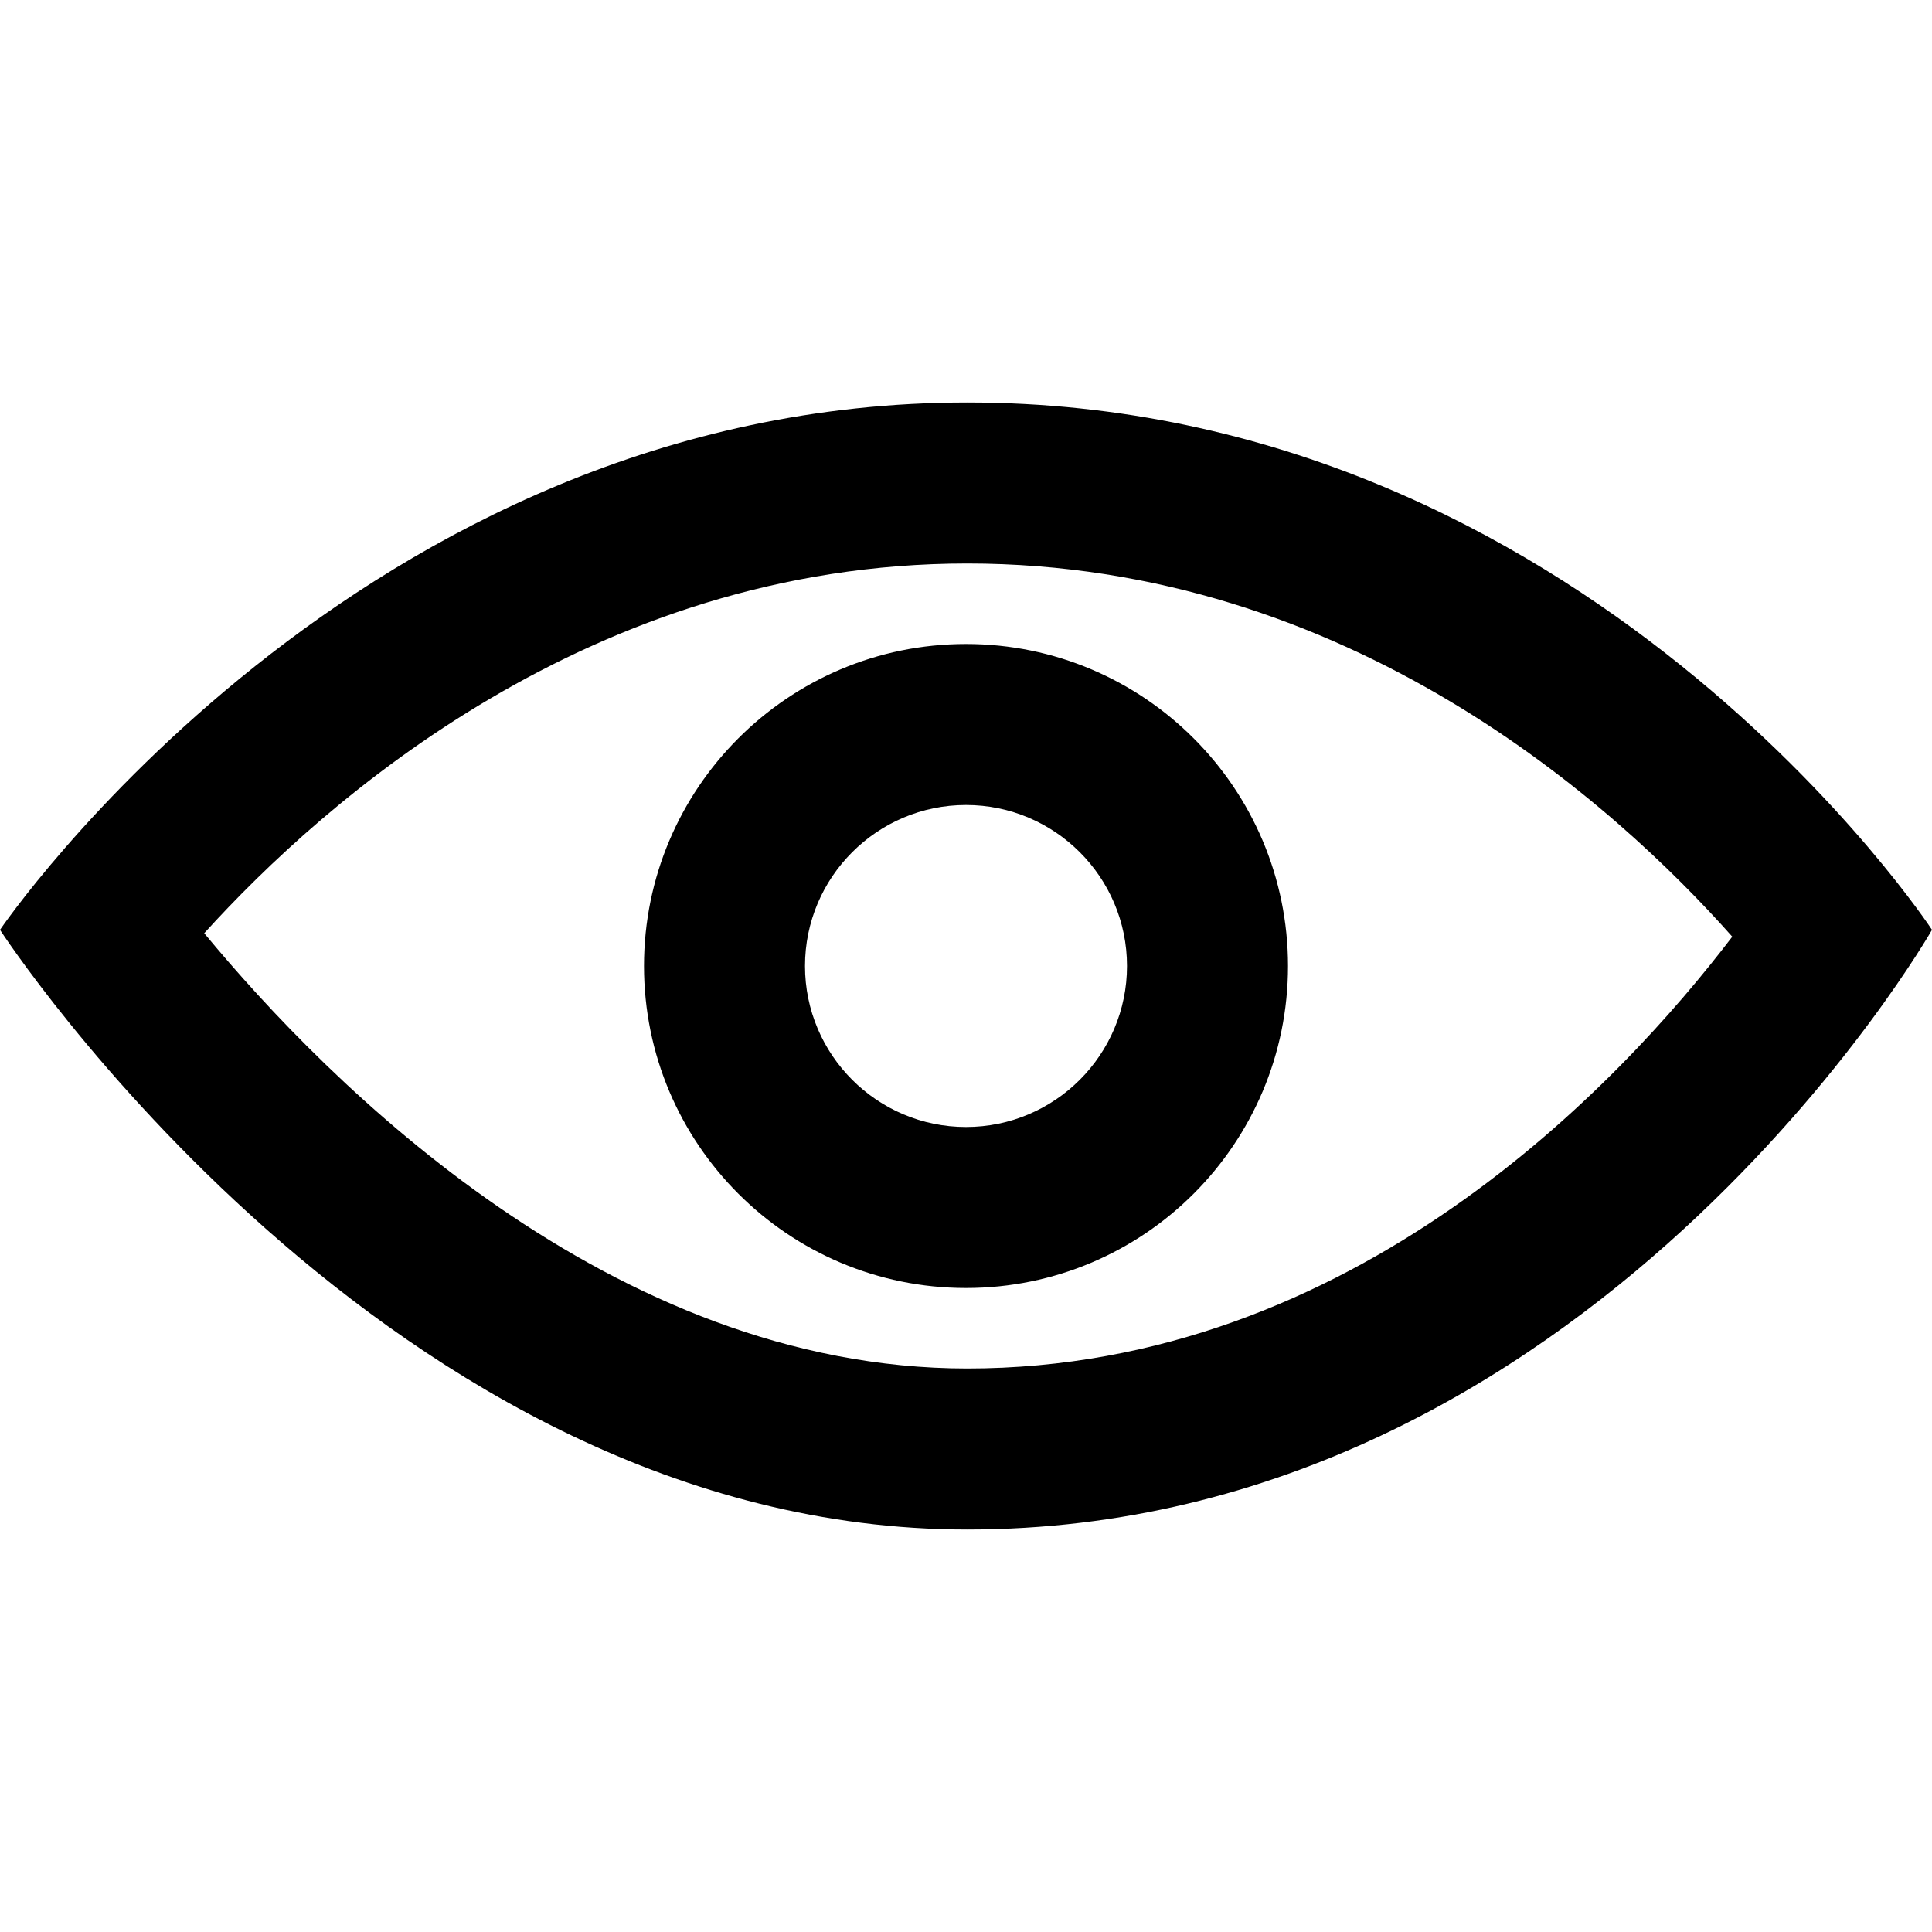
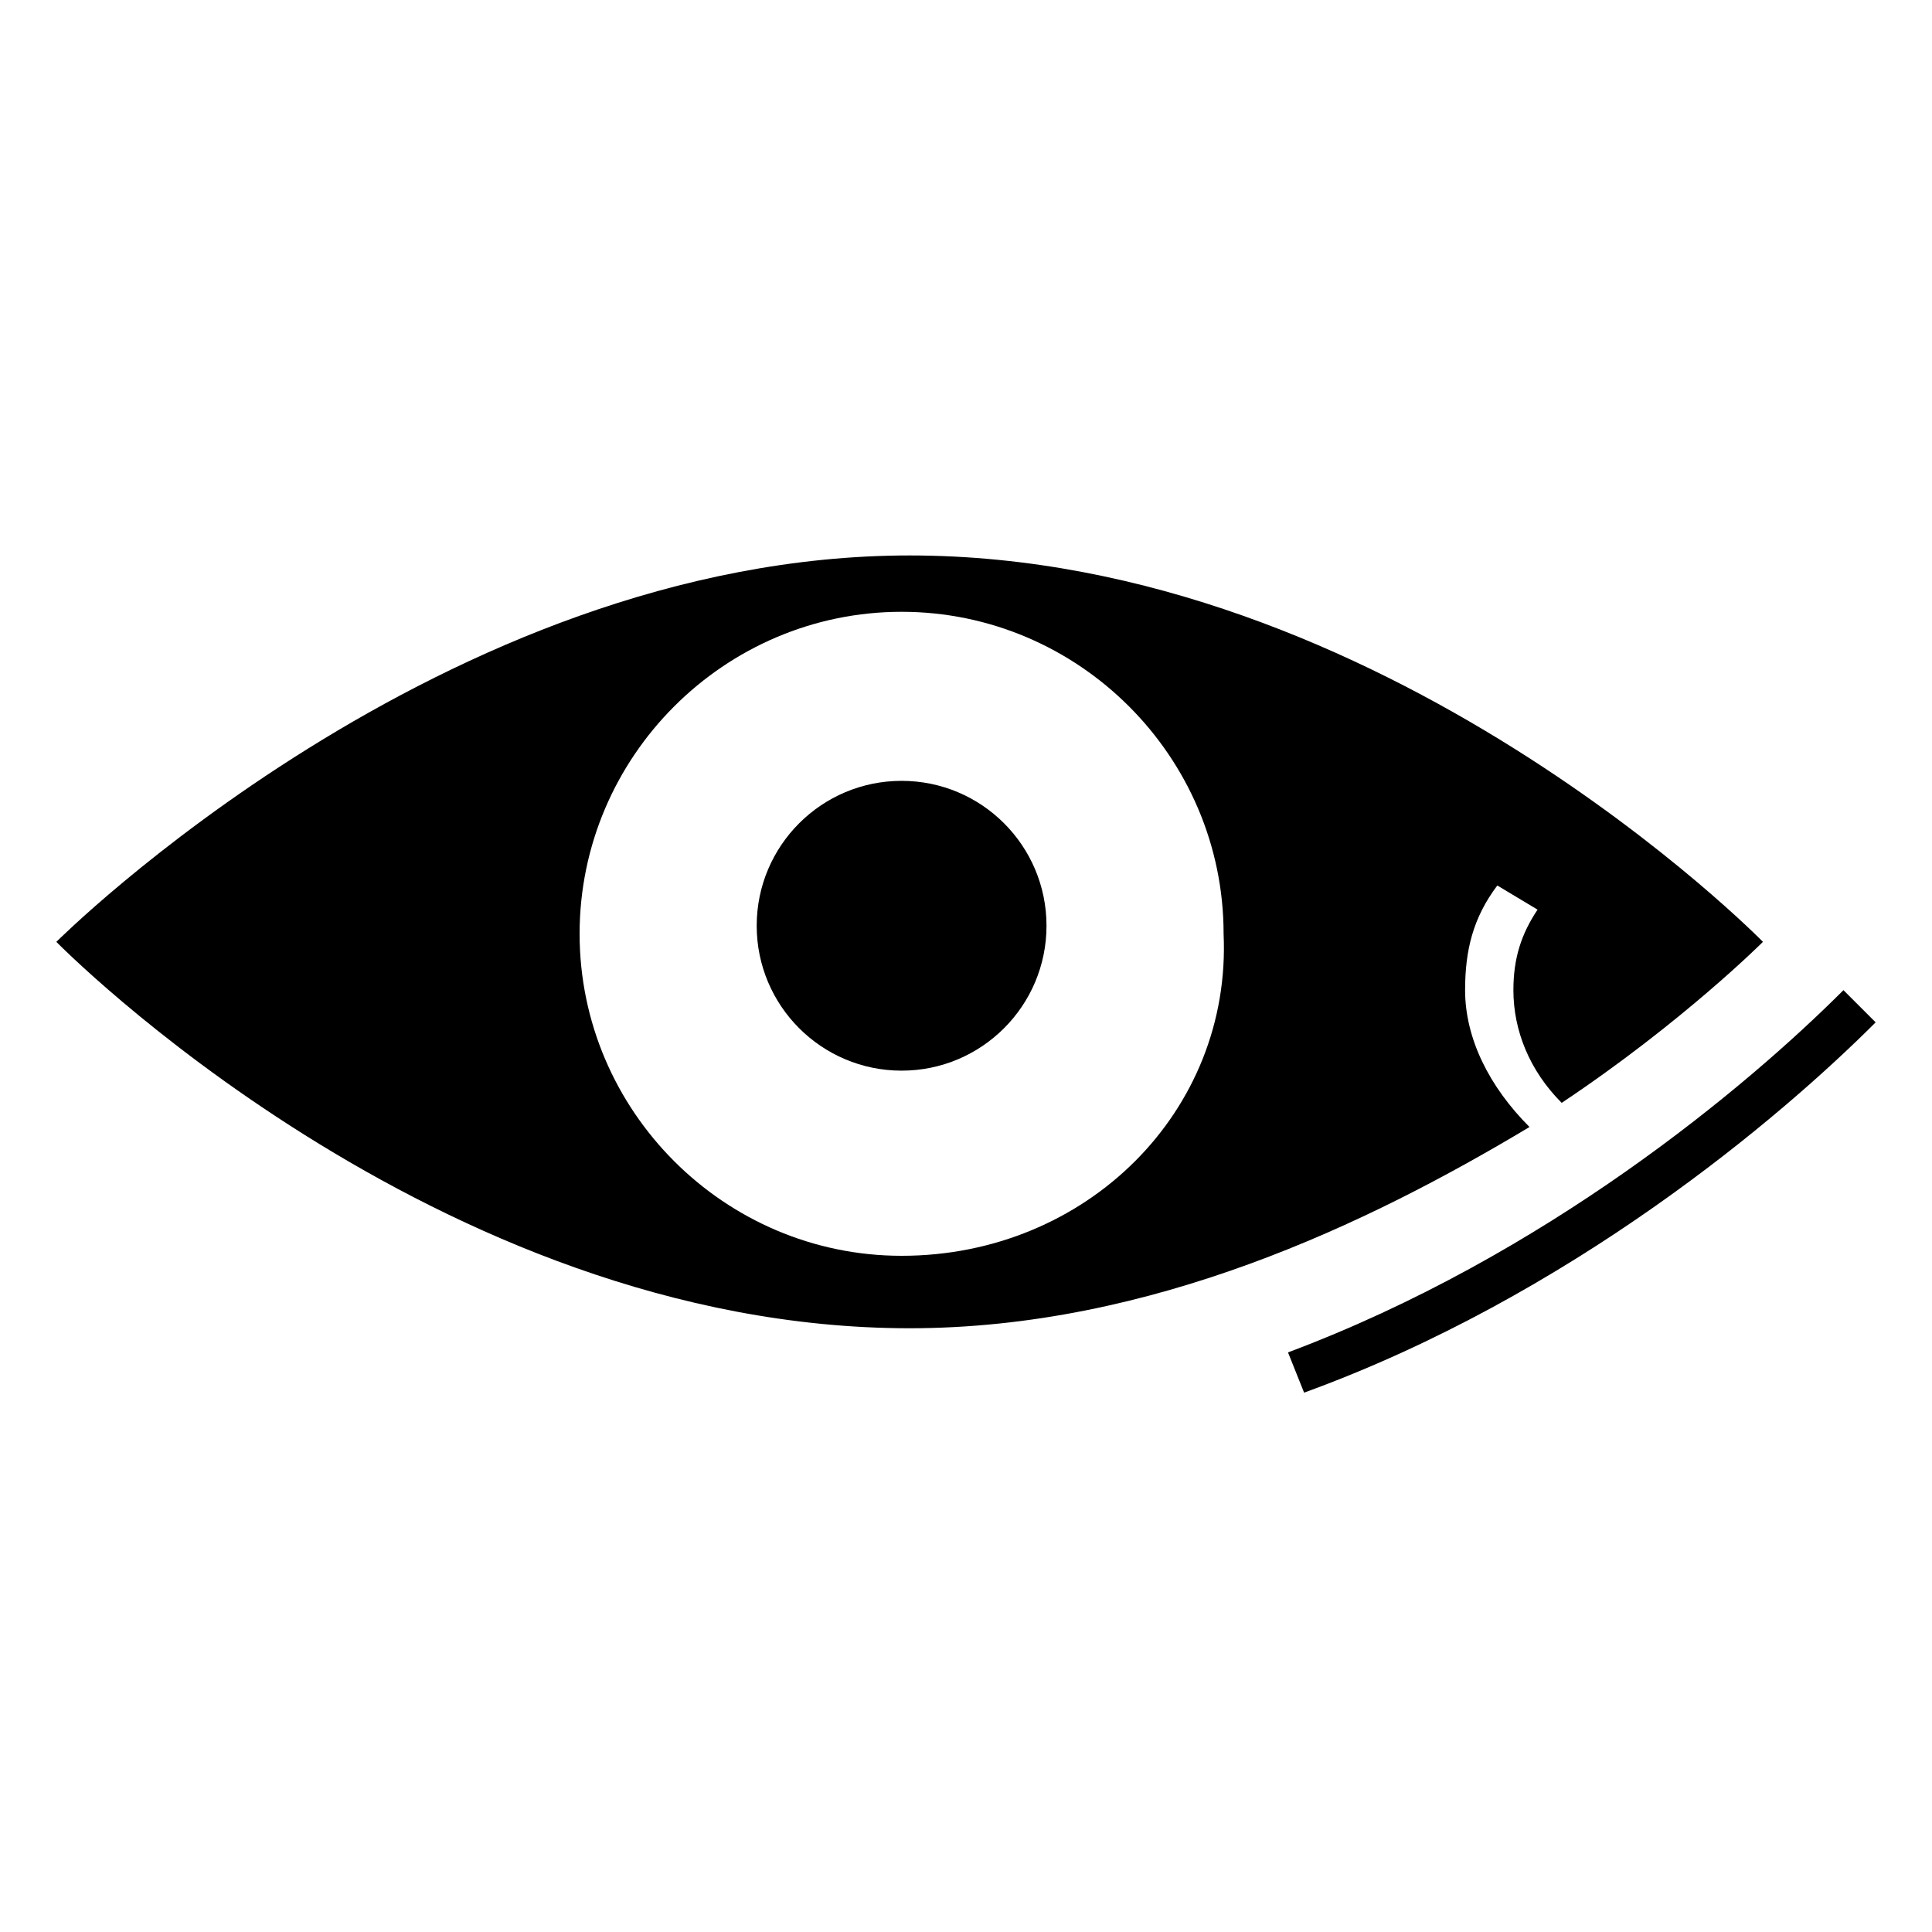
- <svg xmlns="http://www.w3.org/2000/svg" width="24" height="24" viewBox="0 0 24 24">
-   <path d="M12.015 7c4.751 0 8.063 3.012 9.504 4.636-1.401 1.837-4.713 5.364-9.504 5.364-4.42 0-7.93-3.536-9.478-5.407 1.493-1.647 4.817-4.593 9.478-4.593zm0-2c-7.569 0-12.015 6.551-12.015 6.551s4.835 7.449 12.015 7.449c7.733 0 11.985-7.449 11.985-7.449s-4.291-6.551-11.985-6.551zm-.015 5c1.103 0 2 .897 2 2s-.897 2-2 2-2-.897-2-2 .897-2 2-2zm0-2c-2.209 0-4 1.792-4 4 0 2.209 1.791 4 4 4s4-1.791 4-4c0-2.208-1.791-4-4-4z" />
+ <svg xmlns="http://www.w3.org/2000/svg" version="1.1" id="Layer_1" x="0px" y="0px" viewBox="-391 269 24 24" style="enable-background:new -391 269 24 24;" xml:space="preserve">
+   <g>
+     <g>
+       <path d="M-374.8,286.3l-0.2-0.5c3.2-1.2,5.7-3.3,6.9-4.5l0.4,0.4C-368.9,282.9-371.5,285.1-374.8,286.3z" />
+     </g>
+     <circle cx="-379.8" cy="280.5" r="1.8" />
+     <path d="M-372.8,281.3c0-0.5,0.1-0.9,0.4-1.3l0.5,0.3c-0.2,0.3-0.3,0.6-0.3,1c0,0.5,0.2,1,0.6,1.4c1.5-1,2.5-2,2.5-2   s-4.7-4.8-10.6-4.8c-5.8,0-10.6,4.8-10.6,4.8s4.7,4.8,10.6,4.8c3,0,5.7-1.3,7.7-2.5C-372.5,282.5-372.8,281.9-372.8,281.3z    M-379.8,284.6c-2.2,0-4-1.8-4-4c0-2.2,1.8-4,4-4c2.2,0,4,1.8,4,4C-375.7,282.8-377.5,284.6-379.8,284.6z" />
+   </g>
</svg>
